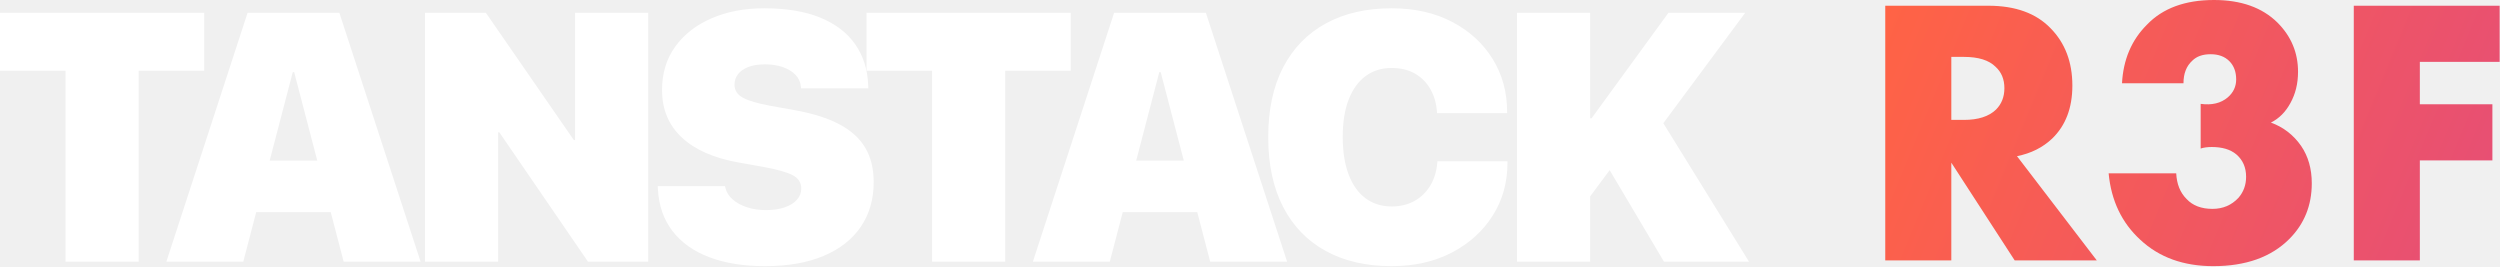
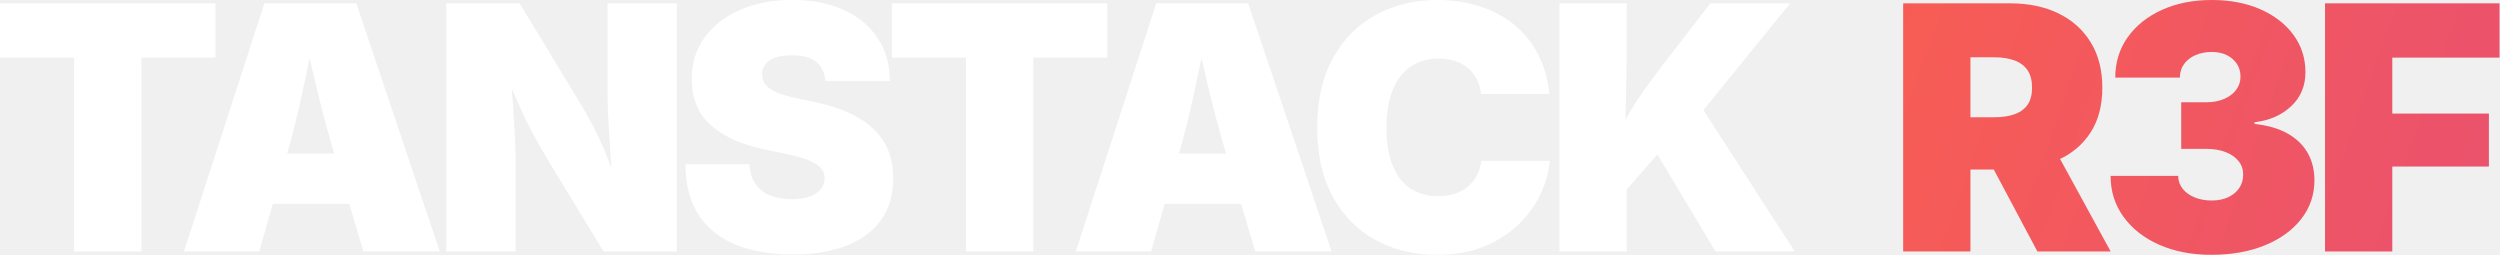
- <svg xmlns="http://www.w3.org/2000/svg" width="100%" height="100%" viewBox="0 0 3172 338" version="1.1" xml:space="preserve" style="fill-rule:evenodd;clip-rule:evenodd;stroke-linejoin:round;stroke-miterlimit:2;">
+ <svg xmlns="http://www.w3.org/2000/svg" width="100%" height="100%" viewBox="0 0 3069 313" version="1.1" xml:space="preserve" style="fill-rule:evenodd;clip-rule:evenodd;stroke-linejoin:round;stroke-miterlimit:2;">
  <g>
-     <g>
-       <path d="M83.158,331.997l92.787,0l0,-242.253l83.158,0l0,-73.529l-259.103,0l0,73.529l83.158,0l0,242.253Z" style="fill:#fff;fill-rule:nonzero;" />
-       <path d="M211.071,331.997l97.601,0l62.806,-240.502l30.2,0l0,-75.28l-87.535,0l-103.072,315.782Zm64.776,-62.806l193.015,0l-19.258,-65.432l-154.499,0l-19.258,65.432Zm160.189,62.806l97.601,0l-103.072,-315.782l-57.335,0l0,75.28l62.806,240.502Z" style="fill:#fff;fill-rule:nonzero;" />
-       <path d="M539.219,331.997l92.788,-0l0,-164.128l37.859,0l-60.618,-35.452l136.773,199.58l76.374,0l0,-315.782l-92.787,0l0,161.502l-37.859,0l60.837,35.452l-136.117,-196.954l-77.25,0l0,315.782Z" style="fill:#fff;fill-rule:nonzero;" />
-       <path d="M970.66,337.686c29.032,0 53.834,-4.34 74.405,-13.021c20.571,-8.681 36.291,-21.008 47.159,-36.984c10.869,-15.975 16.303,-34.832 16.303,-56.569l0,-0.219c0,-17.069 -3.611,-31.622 -10.832,-43.658c-7.222,-12.036 -18.2,-21.92 -32.935,-29.652c-14.735,-7.732 -33.409,-13.641 -56.022,-17.726l-31.731,-5.69c-15.756,-2.918 -27.209,-6.31 -34.357,-10.176c-7.149,-3.866 -10.723,-9.374 -10.723,-16.522l0,-0.219c0,-4.814 1.459,-9.155 4.377,-13.021c2.918,-3.866 7.258,-6.93 13.021,-9.191c5.763,-2.261 12.875,-3.392 21.337,-3.392c8.462,0 16.012,1.167 22.65,3.501c6.638,2.334 11.963,5.58 15.975,9.738c4.012,4.158 6.31,9.155 6.893,14.99l0.219,2.188l85.347,0l-0.219,-4.814c-0.875,-19.695 -6.419,-36.801 -16.632,-51.317c-10.212,-14.516 -24.947,-25.713 -44.205,-33.592c-19.258,-7.878 -42.965,-11.817 -71.122,-11.817c-24.947,0 -47.196,4.231 -66.745,12.693c-19.549,8.462 -34.905,20.425 -46.065,35.889c-11.161,15.465 -16.741,33.774 -16.741,54.928l0,0.219c0,24.51 8.352,44.57 25.057,60.18c16.705,15.61 40.74,26.188 72.107,31.731l31.731,5.69c17.507,3.21 29.835,6.711 36.984,10.504c7.149,3.793 10.723,9.41 10.723,16.85l0,0.219c0,5.252 -1.824,9.921 -5.471,14.006c-3.647,4.085 -8.79,7.295 -15.428,9.629c-6.638,2.334 -14.626,3.501 -23.963,3.501c-8.753,0 -16.778,-1.204 -24.072,-3.611c-7.295,-2.407 -13.349,-5.726 -18.164,-9.957c-4.814,-4.231 -7.878,-9.191 -9.191,-14.881l-0.438,-1.97l-85.347,0l0.219,4.158c1.167,20.717 7.331,38.333 18.492,52.849c11.161,14.516 26.698,25.567 46.612,33.154c19.914,7.586 43.512,11.38 70.794,11.38l-0.002,0.002Z" style="fill:#fff;fill-rule:nonzero;" />
-       <path d="M1182.606,331.997l92.787,0l0,-242.253l83.158,0l0,-73.529l-259.103,0l0,73.529l83.158,0l0,242.253Z" style="fill:#fff;fill-rule:nonzero;" />
-       <path d="M1310.519,331.997l97.601,0l62.806,-240.502l30.2,0l0,-75.28l-87.535,0l-103.072,315.782Zm64.776,-62.806l193.015,0l-19.258,-65.432l-154.499,0l-19.258,65.432Zm160.189,62.806l97.601,0l-103.072,-315.782l-57.335,0l0,75.28l62.806,240.502Z" style="fill:#fff;fill-rule:nonzero;" />
-       <path d="M1765.593,337.686c29.032,0 54.563,-5.763 76.593,-17.288c22.03,-11.525 39.281,-27.136 51.755,-46.831c12.474,-19.695 18.711,-41.871 18.711,-66.527l0,-2.407l-88.848,0l-0.219,2.407c-1.021,11.088 -4.085,20.753 -9.191,28.996c-5.106,8.243 -11.817,14.626 -20.133,19.148c-8.316,4.523 -17.799,6.784 -28.449,6.784c-12.693,0 -23.707,-3.428 -33.044,-10.285c-9.337,-6.857 -16.522,-16.887 -21.555,-30.09c-5.033,-13.203 -7.55,-29.142 -7.55,-47.816l0,-0.219c0,-18.528 2.517,-34.285 7.55,-47.269c5.033,-12.984 12.182,-22.905 21.446,-29.762c9.264,-6.857 20.242,-10.285 32.935,-10.285c11.525,0 21.41,2.371 29.652,7.112c8.243,4.741 14.735,11.234 19.477,19.477c4.741,8.243 7.55,17.616 8.425,28.121l0.219,2.626l88.848,0l0,-1.97c0,-24.802 -6.127,-47.087 -18.382,-66.855c-12.255,-19.768 -29.361,-35.415 -51.317,-46.941c-21.957,-11.525 -47.597,-17.288 -76.921,-17.288c-32.096,0 -59.852,6.383 -83.268,19.148c-23.416,12.766 -41.47,31.294 -54.162,55.585c-12.693,24.291 -19.039,53.798 -19.039,88.52l0,0.219c0,34.722 6.31,64.265 18.929,88.629c12.62,24.364 30.637,42.965 54.053,55.804c23.416,12.838 51.244,19.258 83.486,19.258l-0.001,-0.001Z" style="fill:#fff;fill-rule:nonzero;" />
-       <path d="M2015.398,252.121l68.934,-92.787l23.853,0l106.136,-143.12l-97.383,0l-97.601,133.928l-3.939,0l0,101.979Zm-90.599,79.876l92.787,0l0,-315.782l-92.787,0l0,315.782Zm186.448,0l107.888,0l-128.239,-207.239l-67.84,58.648l88.191,148.591Z" style="fill:#fff;fill-rule:nonzero;" />
+     <g id="TANSTACK">
+       <path d="M0,70.736l0,-66.647l264.543,0l0,66.647l-90.975,0l0,237.966l-82.593,0l0,-237.966l-90.975,0Z" style="fill:#fff;fill-rule:nonzero;" />
+       <path d="M225.822,308.702l98.744,-304.613l112.85,0l102.424,304.613l-93.633,0l-35.368,-118.165c-7.632,-25.623 -14.788,-52.234 -21.466,-79.833c-6.678,-27.599 -13.016,-55.028 -19.013,-82.286l18.808,0c-5.724,27.258 -11.517,54.687 -17.377,82.286c-5.861,27.599 -12.471,54.21 -19.831,79.833l-33.732,118.165l-92.406,0Zm73.189,-58.469l0,-61.74l167.639,0l0,61.74l-167.639,0Z" style="fill:#fff;fill-rule:nonzero;" />
+       <path d="M547.935,308.702l0,-304.613l89.953,0l72.576,119.596c6.269,10.358 12.13,20.716 17.582,31.075c5.452,10.358 10.733,21.773 15.844,34.243c5.111,12.471 10.324,27.02 15.64,43.648l-7.155,0c-0.681,-11.04 -1.533,-23.817 -2.555,-38.332c-1.022,-14.515 -1.942,-28.826 -2.76,-42.932c-0.818,-14.106 -1.227,-25.998 -1.227,-35.674l0,-111.623l85.046,0l0,304.613l-89.953,0l-67.669,-111.214c-7.632,-12.675 -14.345,-24.499 -20.137,-35.47c-5.792,-10.972 -11.38,-22.59 -16.764,-34.857c-5.384,-12.266 -11.551,-26.441 -18.502,-42.523l8.586,0c1.09,14.311 2.147,28.553 3.169,42.728c1.022,14.174 1.84,27.327 2.453,39.457c0.613,12.13 0.92,22.352 0.92,30.666l0,111.214l-85.046,0Z" style="fill:#fff;fill-rule:nonzero;" />
+       <path d="M973.085,312.382c-26.441,0 -49.508,-3.918 -69.202,-11.755c-19.694,-7.837 -34.993,-19.933 -45.896,-36.288c-10.903,-16.355 -16.423,-37.276 -16.559,-62.763l78.504,0c0.545,9.268 2.896,17.105 7.053,23.51c4.157,6.406 10.017,11.244 17.582,14.515c7.564,3.271 16.662,4.907 27.292,4.907c8.859,0 16.287,-1.09 22.284,-3.271c5.997,-2.181 10.529,-5.213 13.595,-9.097c3.067,-3.884 4.6,-8.348 4.6,-13.391c0,-4.634 -1.465,-8.689 -4.395,-12.164c-2.93,-3.475 -7.735,-6.644 -14.413,-9.506c-6.678,-2.862 -15.674,-5.452 -26.986,-7.769l-30.666,-6.542c-26.85,-5.724 -48.009,-15.503 -63.478,-29.337c-15.469,-13.834 -23.204,-32.676 -23.204,-56.527c0,-19.353 5.247,-36.288 15.742,-50.803c10.494,-14.515 24.976,-25.827 43.443,-33.937c18.468,-8.109 39.763,-12.164 63.887,-12.164c24.669,0 45.965,4.123 63.887,12.369c17.922,8.246 31.756,19.831 41.501,34.754c9.745,14.924 14.685,32.335 14.822,52.234l-79.322,0c-0.681,-9.949 -4.327,-17.684 -10.937,-23.204c-6.61,-5.52 -16.594,-8.28 -29.95,-8.28c-8.45,0 -15.401,0.988 -20.853,2.964c-5.452,1.976 -9.472,4.736 -12.062,8.28c-2.59,3.544 -3.884,7.564 -3.884,12.062c0,4.77 1.397,8.961 4.191,12.573c2.794,3.612 7.223,6.746 13.288,9.404c6.065,2.658 13.868,5.009 23.408,7.053l24.941,5.315c16.764,3.544 31.177,8.246 43.239,14.106c12.062,5.861 21.943,12.709 29.644,20.546c7.701,7.837 13.357,16.662 16.968,26.475c3.612,9.813 5.418,20.512 5.418,32.097c0,20.035 -4.941,37.037 -14.822,51.007c-9.881,13.97 -24.021,24.567 -42.421,31.79c-18.399,7.223 -40.479,10.835 -66.238,10.835Z" style="fill:#fff;fill-rule:nonzero;" />
+       <path d="M1094.848,70.736l0,-66.647l264.543,0l0,66.647l-90.975,0l0,237.966l-82.593,0l0,-237.966l-90.975,0Z" style="fill:#fff;fill-rule:nonzero;" />
+       <path d="M1320.67,308.702l98.744,-304.613l112.85,0l102.424,304.613l-93.633,0l-35.368,-118.165c-7.632,-25.623 -14.788,-52.234 -21.466,-79.833c-6.678,-27.599 -13.016,-55.028 -19.013,-82.286l18.808,0c-5.724,27.258 -11.517,54.687 -17.377,82.286c-5.861,27.599 -12.471,54.21 -19.831,79.833l-33.732,118.165l-92.406,0Zm73.189,-58.469l0,-61.74l167.639,0l0,61.74l-167.639,0Z" style="fill:#fff;fill-rule:nonzero;" />
+       <path d="M1763.811,312.79c-27.804,0 -52.779,-5.997 -74.927,-17.991c-22.147,-11.994 -39.661,-29.609 -52.541,-52.847c-12.88,-23.238 -19.319,-51.689 -19.319,-85.353c0,-33.937 6.542,-62.558 19.626,-85.864c13.084,-23.306 30.734,-40.922 52.949,-52.847c22.216,-11.926 46.953,-17.888 74.211,-17.888c18.945,0 36.424,2.555 52.438,7.666c16.014,5.111 30.086,12.573 42.216,22.386c12.13,9.813 21.943,21.875 29.439,36.186c7.496,14.311 12.198,30.666 14.106,49.065l-83.82,0c-0.818,-6.542 -2.555,-12.471 -5.213,-17.786c-2.658,-5.315 -6.167,-9.881 -10.529,-13.697c-4.361,-3.816 -9.575,-6.746 -15.64,-8.791c-6.065,-2.044 -12.914,-3.067 -20.546,-3.067c-13.766,0 -25.453,3.373 -35.061,10.12c-9.609,6.746 -16.866,16.423 -21.773,29.03c-4.907,12.607 -7.36,27.77 -7.36,45.487c0,18.536 2.521,34.073 7.564,46.612c5.043,12.539 12.3,21.943 21.773,28.212c9.472,6.269 20.955,9.404 34.448,9.404c7.632,0 14.447,-1.022 20.444,-3.067c5.997,-2.044 11.244,-4.975 15.742,-8.791c4.498,-3.816 8.143,-8.382 10.937,-13.697c2.794,-5.315 4.668,-11.244 5.622,-17.786l83.82,0c-0.954,12.948 -4.532,26.168 -10.733,39.661c-6.201,13.493 -15.06,25.964 -26.577,37.412c-11.517,11.449 -25.691,20.682 -42.523,27.701c-16.832,7.019 -36.424,10.529 -58.776,10.529Z" style="fill:#fff;fill-rule:nonzero;" />
+       <path d="M1977.162,255.343l0,-69.918c5.588,-12.811 11.04,-24.362 16.355,-34.652c5.315,-10.29 11.551,-20.75 18.706,-31.381c7.155,-10.631 16.117,-22.965 26.884,-37.003l60.514,-78.3l97.926,0l-127.365,156.804l-7.769,-3.271l-85.251,97.721Zm-62.763,53.358l0,-304.613l82.593,0l0,65.42l-1.636,87.704l1.636,40.274l0,111.214l-82.593,0Zm191.559,0l-73.393,-122.458l52.336,-60.514l118.37,182.972l-97.313,0Z" style="fill:#fff;fill-rule:nonzero;" />
    </g>
-     <path d="M2392.017,7.268l130.811,0c34.237,-0 60.561,9.528 78.971,28.585c18.41,18.733 27.616,42.958 27.616,72.673c0,28.423 -8.559,50.871 -25.678,67.343c-11.951,11.305 -26.808,18.733 -44.573,22.286l101.257,132.264l-104.164,0l-80.425,-124.028l0,124.028l-83.816,0l0,-323.151Zm83.816,64.921l0,79.94l15.988,0c18.087,-0 31.653,-4.36 40.697,-13.081c7.106,-7.106 10.659,-16.149 10.659,-27.131c0,-11.305 -3.714,-20.348 -11.143,-27.131c-8.398,-8.398 -21.802,-12.597 -40.212,-12.597l-15.988,0Zm199.608,147.768l85.754,0c0.646,13.566 5.006,24.386 13.081,32.46c7.752,8.398 18.733,12.597 32.945,12.597c13.243,0 24.224,-4.683 32.945,-14.05c6.46,-7.429 9.69,-16.311 9.69,-26.647c0,-11.951 -4.199,-21.479 -12.597,-28.585c-7.429,-6.137 -17.764,-9.205 -31.007,-9.205c-5.491,0 -10.174,0.646 -14.05,1.938l0,-56.685c14.212,1.938 25.678,-0.807 34.398,-8.236c7.106,-6.137 10.659,-13.727 10.659,-22.771c0,-9.69 -2.907,-17.441 -8.721,-23.255c-5.814,-5.814 -13.727,-8.721 -23.74,-8.721c-10.013,0 -17.764,2.745 -23.255,8.236c-7.429,6.783 -11.143,16.311 -11.143,28.585l-78.002,0c1.615,-30.038 12.112,-54.747 31.492,-74.126c20.025,-20.994 48.448,-31.492 85.269,-31.492c34.237,0 61.045,9.528 80.425,28.585c17.441,17.441 26.162,38.274 26.162,62.499c0,14.858 -3.23,28.1 -9.69,39.728c-6.137,11.305 -14.373,19.541 -24.709,24.709c15.827,5.814 28.585,15.665 38.274,29.554c9.044,13.243 13.566,29.069 13.566,47.48c0,28.1 -9.528,51.678 -28.585,70.735c-22.932,22.932 -55.07,34.398 -96.413,34.398c-37.79,0 -68.635,-11.143 -92.537,-33.429c-23.578,-21.64 -36.982,-49.74 -40.212,-84.3Zm496.113,-212.689l0,71.219l-101.257,0l0,53.778l92.052,0l0,71.219l-92.052,0l0,126.935l-83.816,0l0,-323.151l185.073,0Z" style="fill:url(#_Linear1);stroke:#000;stroke-opacity:0;stroke-width:1px;" />
+     <g id="R3F">
+       <path d="M2336.319,308.702l0,-304.613l131.249,0c22.624,0 42.421,4.123 59.389,12.369c16.968,8.246 30.189,20.103 39.661,35.572c9.472,15.469 14.208,33.971 14.208,55.505c0,21.807 -4.838,40.206 -14.515,55.198c-9.677,14.992 -23.238,26.304 -40.683,33.937c-17.445,7.632 -37.753,11.449 -60.923,11.449l-78.504,0l0,-64.194l61.74,0c9.813,0 18.195,-1.227 25.146,-3.68c6.951,-2.453 12.266,-6.338 15.946,-11.653c3.68,-5.315 5.52,-12.334 5.52,-21.057c0,-8.723 -1.84,-15.81 -5.52,-21.262c-3.68,-5.452 -8.995,-9.472 -15.946,-12.062c-6.951,-2.59 -15.333,-3.884 -25.146,-3.884l-29.03,0l0,238.375l-82.593,0Zm164.777,0l-74.415,-139.836l87.908,0l76.46,139.836l-89.953,0Z" style="fill:url(#_Linear1);fill-rule:nonzero;" />
+       <path d="M2714.448,312.79c-23.987,0 -45.283,-4.123 -63.887,-12.369c-18.604,-8.246 -33.187,-19.66 -43.75,-34.243c-10.563,-14.583 -15.844,-31.347 -15.844,-50.292l83.002,0c0,5.861 1.772,11.074 5.315,15.64c3.544,4.566 8.45,8.143 14.72,10.733c6.269,2.59 13.357,3.884 21.262,3.884c7.632,0 14.345,-1.363 20.137,-4.089c5.792,-2.726 10.29,-6.474 13.493,-11.244c3.203,-4.77 4.804,-10.29 4.804,-16.559c0,-6.269 -1.874,-11.755 -5.622,-16.457c-3.748,-4.702 -8.995,-8.382 -15.742,-11.04c-6.746,-2.658 -14.617,-3.987 -23.613,-3.987l-31.075,0l0,-57.243l31.075,0c8.178,0 15.401,-1.363 21.67,-4.089c6.269,-2.726 11.176,-6.44 14.72,-11.142c3.544,-4.702 5.315,-10.12 5.315,-16.253c0,-5.997 -1.499,-11.244 -4.498,-15.742c-2.998,-4.498 -7.121,-8.041 -12.369,-10.631c-5.247,-2.59 -11.346,-3.884 -18.297,-3.884c-7.632,0 -14.413,1.329 -20.342,3.987c-5.929,2.658 -10.563,6.338 -13.902,11.04c-3.339,4.702 -5.009,10.188 -5.009,16.457l-79.322,0c0,-18.672 5.077,-35.163 15.231,-49.474c10.154,-14.311 24.158,-25.521 42.012,-33.63c17.854,-8.109 38.298,-12.164 61.331,-12.164c22.488,0 42.387,3.816 59.696,11.449c17.309,7.632 30.836,18.127 40.581,31.483c9.745,13.357 14.617,28.621 14.617,45.794c0,16.9 -5.895,30.836 -17.684,41.808c-11.789,10.972 -26.747,17.479 -44.874,19.524l0,2.044c16.355,1.772 29.984,5.758 40.888,11.96c10.903,6.201 19.081,14.174 24.533,23.919c5.452,9.745 8.178,20.819 8.178,33.221c0,17.854 -5.384,33.698 -16.151,47.532c-10.767,13.834 -25.657,24.635 -44.67,32.403c-19.013,7.769 -40.99,11.653 -65.931,11.653Z" style="fill:url(#_Linear2);fill-rule:nonzero;" />
+       <path d="M2854.202,308.702l0,-304.613l214.251,0l0,66.647l-131.658,0l0,68.691l118.574,0l0,65.011l-118.574,0l0,104.263l-82.593,0Z" style="fill:url(#_Linear3);fill-rule:nonzero;" />
+     </g>
  </g>
  <defs>
-     <linearGradient id="_Linear1" x1="0" y1="0" x2="1" y2="0" gradientUnits="userSpaceOnUse" gradientTransform="matrix(771.9831,319.895,-319.895,771.9831,2392.017,10.524)">
+     <linearGradient id="_Linear1" x1="0" y1="0" x2="1" y2="0" gradientUnits="userSpaceOnUse" gradientTransform="matrix(1403.063,509,-217.4606,599.432,1902.42,-148.018)">
+       <stop offset="0" style="stop-color:#ff6345;stop-opacity:1" />
+       <stop offset="1" style="stop-color:#e64e76;stop-opacity:1" />
+     </linearGradient>
+     <linearGradient id="_Linear2" x1="0" y1="0" x2="1" y2="0" gradientUnits="userSpaceOnUse" gradientTransform="matrix(1403.063,509,-217.4606,599.432,1902.42,-148.018)">
+       <stop offset="0" style="stop-color:#ff6345;stop-opacity:1" />
+       <stop offset="1" style="stop-color:#e64e76;stop-opacity:1" />
+     </linearGradient>
+     <linearGradient id="_Linear3" x1="0" y1="0" x2="1" y2="0" gradientUnits="userSpaceOnUse" gradientTransform="matrix(1403.063,509,-217.4606,599.432,1902.42,-148.018)">
      <stop offset="0" style="stop-color:#ff6345;stop-opacity:1" />
      <stop offset="1" style="stop-color:#e64e76;stop-opacity:1" />
    </linearGradient>
  </defs>
</svg>
